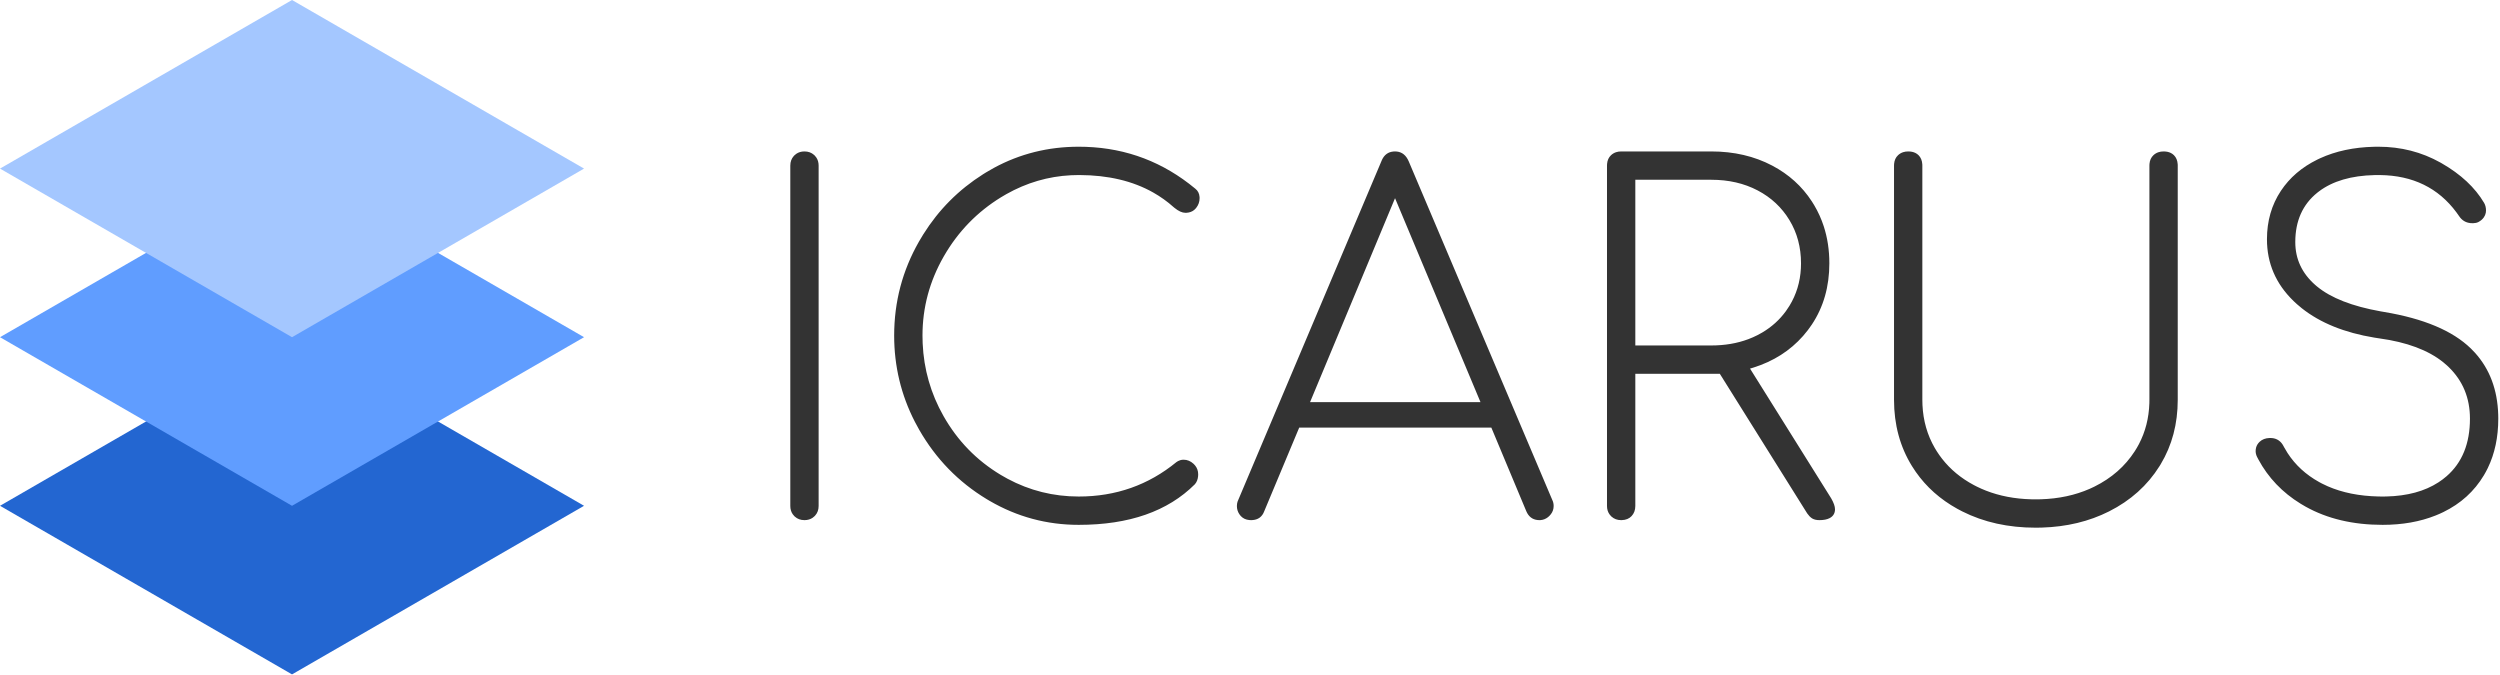
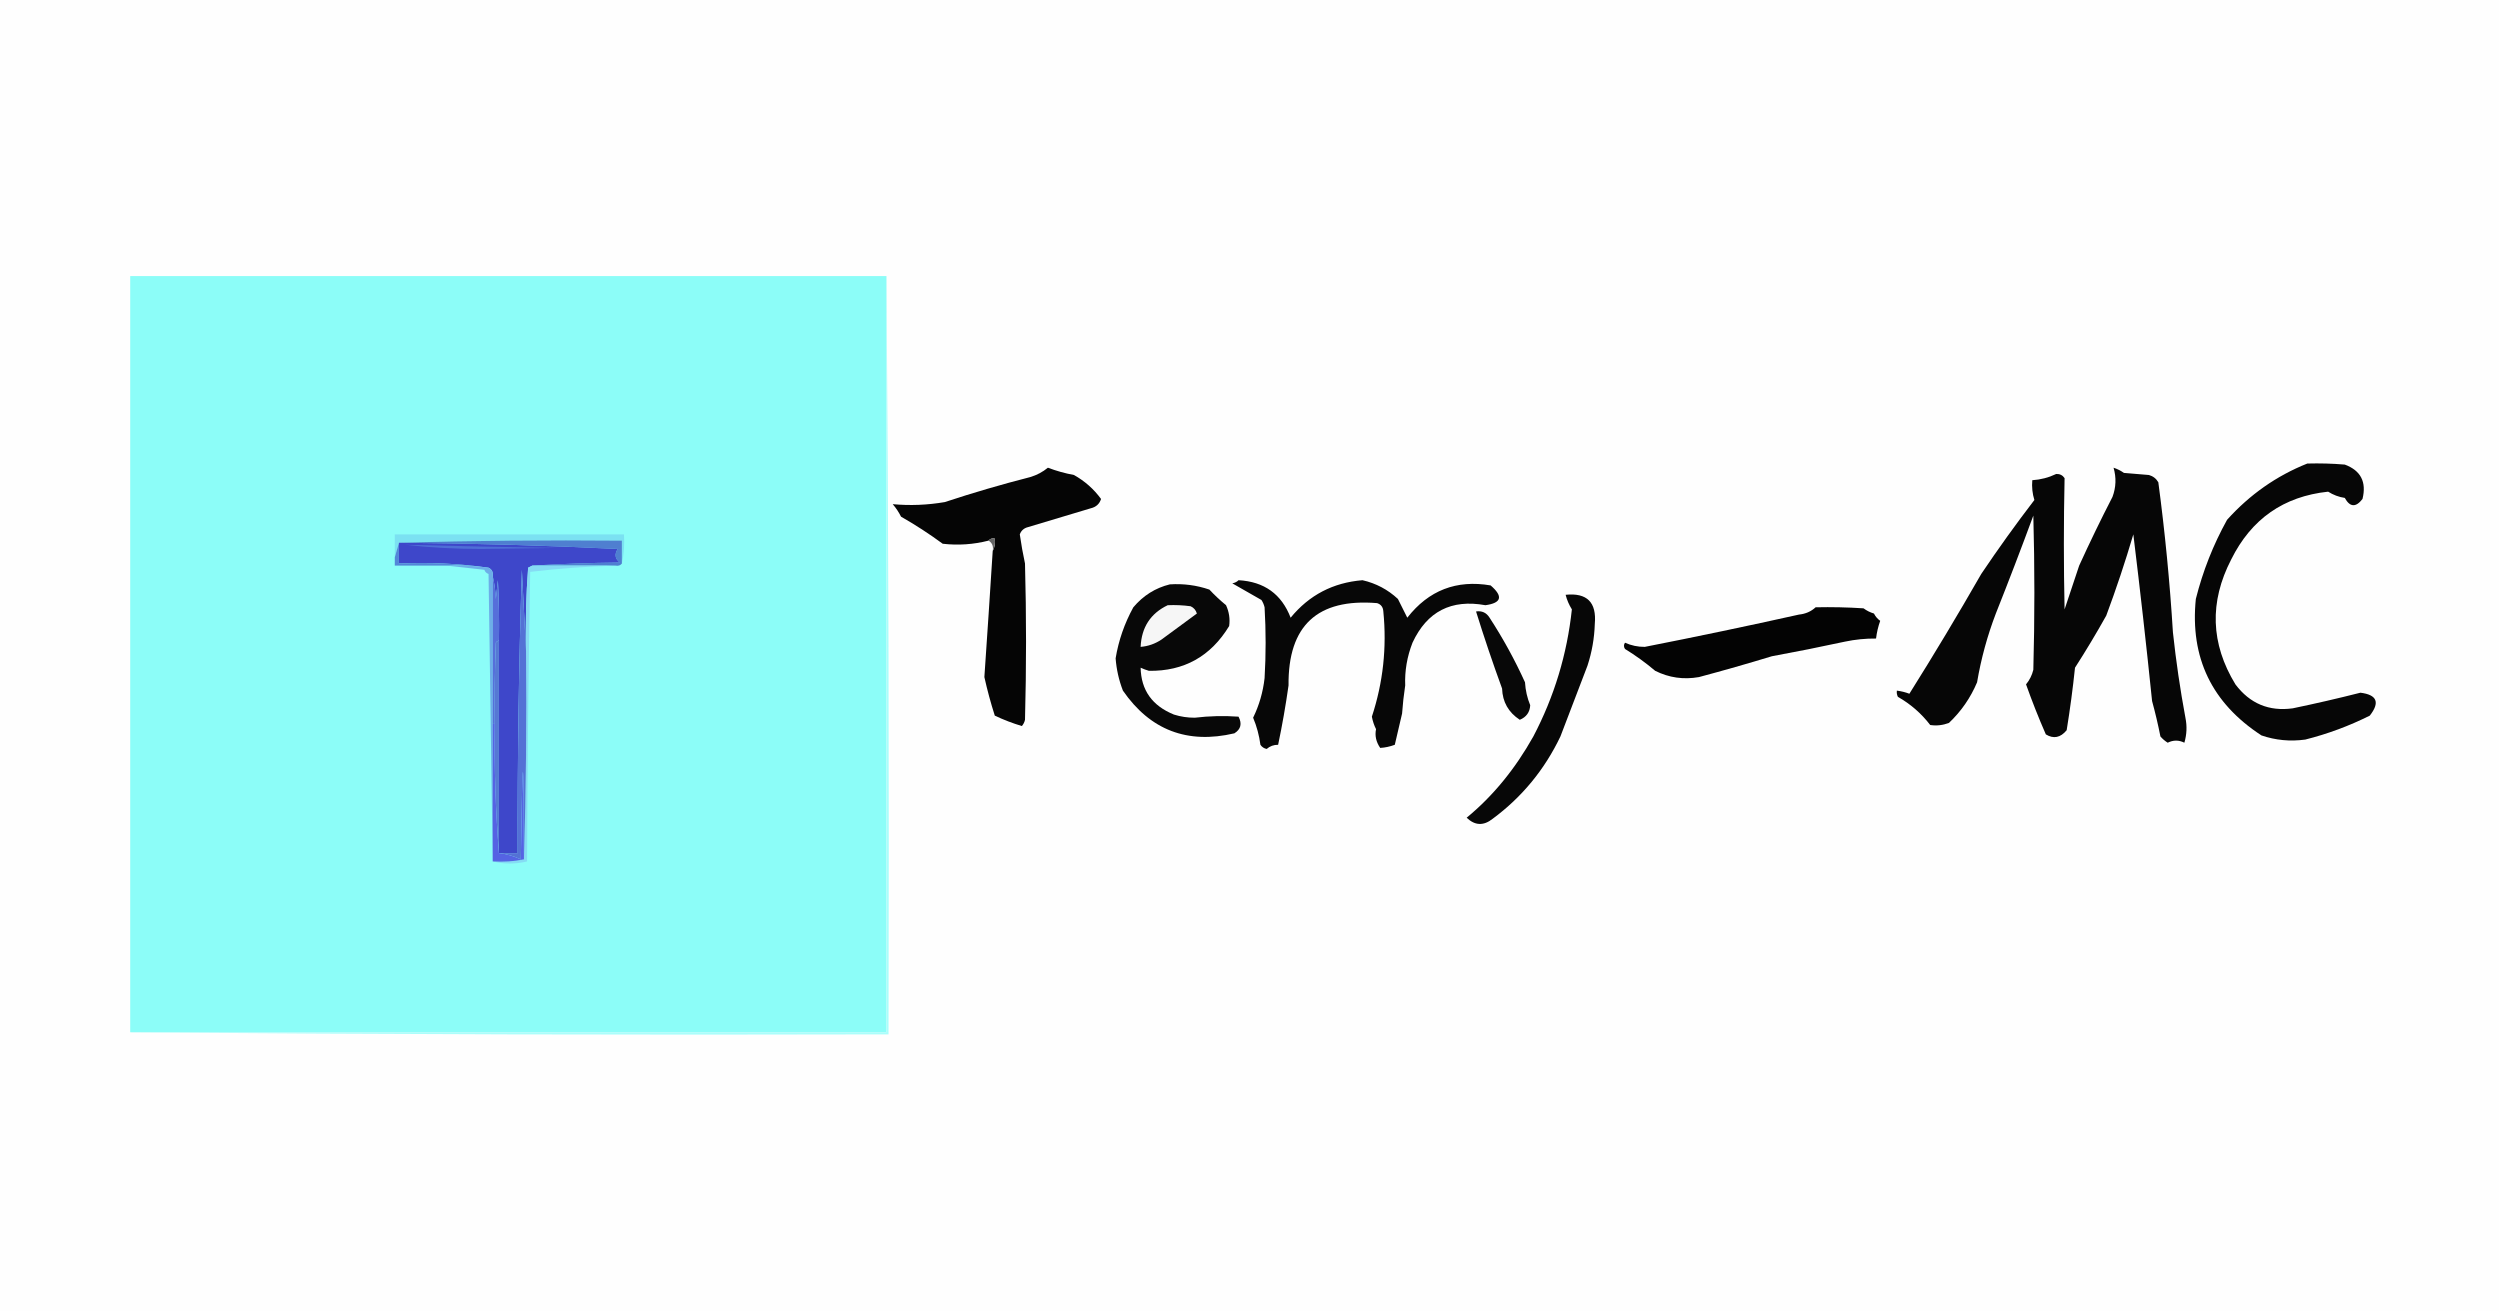
- <svg xmlns="http://www.w3.org/2000/svg" version="1.1" width="949" height="256" viewbox="0 0 949 256">
-   <path fill="#2366d1" d="M110.851 128L221.703 192L110.851 256L0 192Z" />
-   <path fill="#609dff" d="M110.851 64L221.703 128L110.851 192L0 128Z" />
-   <path fill="#a4c7ff" d="M110.851 0L221.703 64L110.851 128L0 64Z" />
-   <g transform="translate(300, 55.695), scale(0.7)" fill="#333">
-     <path d="M 613.888 10.24 L 613.888 137.216 A 60.705 60.705 0 0 0 613.954 140.055 Q 614.553 152.847 620.602 163.316 A 50.135 50.135 0 0 0 621.696 165.12 A 51.598 51.598 0 0 0 624.562 169.185 Q 631.357 177.897 641.762 183.449 A 63.11 63.11 0 0 0 643.456 184.32 A 61.649 61.649 0 0 0 648.369 186.492 Q 659.467 190.833 672.846 191.198 A 90.809 90.809 0 0 0 675.328 191.232 A 90.563 90.563 0 0 0 678.104 191.19 Q 692.78 190.74 704.7 185.489 A 61.259 61.259 0 0 0 707.2 184.32 Q 721.152 177.408 729.088 165.12 A 49.502 49.502 0 0 0 731.322 161.299 Q 736.63 151.203 736.997 139.036 A 60.335 60.335 0 0 0 737.024 137.216 L 737.024 10.24 A 10.857 10.857 0 0 1 737.062 9.315 Q 737.313 6.384 739.2 4.608 A 7.256 7.256 0 0 1 741.925 2.981 Q 743.196 2.56 744.704 2.56 Q 746.956 2.56 748.602 3.369 A 6.472 6.472 0 0 1 750.336 4.608 Q 752.167 6.439 752.361 9.499 A 11.729 11.729 0 0 1 752.384 10.24 L 752.384 137.216 Q 752.384 156.807 743.135 172.194 A 64.077 64.077 0 0 1 742.528 173.184 Q 732.672 188.928 715.136 197.76 Q 698.912 205.931 678.635 206.543 A 109.71 109.71 0 0 1 675.328 206.592 Q 653.056 206.592 635.52 197.76 A 77.835 77.835 0 0 1 632.828 196.338 Q 618.963 188.661 610.337 176.346 A 65.778 65.778 0 0 1 608.256 173.184 Q 598.528 157.44 598.528 137.216 L 598.528 10.24 A 10.857 10.857 0 0 1 598.566 9.315 Q 598.817 6.384 600.704 4.608 A 7.256 7.256 0 0 1 603.429 2.981 Q 604.7 2.56 606.208 2.56 Q 608.46 2.56 610.106 3.369 A 6.472 6.472 0 0 1 611.84 4.608 Q 613.671 6.439 613.865 9.499 A 11.729 11.729 0 0 1 613.888 10.24 Z M 895.488 8.96 A 69.507 69.507 0 0 0 894.88 8.615 Q 879.509 0 861.184 0 A 100.005 100.005 0 0 0 858.79 0.028 Q 842.342 0.422 829.568 6.272 A 61.75 61.75 0 0 0 828.078 6.979 Q 815.456 13.172 808.32 23.936 Q 800.768 35.328 800.768 50.176 Q 800.768 69.697 815.175 83.659 A 59.222 59.222 0 0 0 817.024 85.376 A 60.63 60.63 0 0 0 819.68 87.606 Q 834.727 99.526 859.059 103.529 A 133.91 133.91 0 0 0 861.696 103.936 Q 884.116 107.004 896.419 116.925 A 41.61 41.61 0 0 1 898.432 118.656 A 43.592 43.592 0 0 1 899.28 119.455 Q 910.848 130.653 910.848 147.456 Q 910.848 167.68 898.176 178.688 A 39.281 39.281 0 0 1 893.72 182.034 Q 882.522 189.266 865.531 189.672 A 85.481 85.481 0 0 1 863.488 189.696 A 102.18 102.18 0 0 1 861.3 189.673 Q 845.567 189.336 833.654 184.112 A 55.097 55.097 0 0 1 830.592 182.656 A 56.619 56.619 0 0 1 829.066 181.842 Q 818.274 175.871 811.94 166.114 A 47.528 47.528 0 0 1 809.984 162.816 A 12.115 12.115 0 0 0 809.808 162.46 Q 807.734 158.428 803.571 158.002 A 9.942 9.942 0 0 0 802.56 157.952 A 12.194 12.194 0 0 0 802.217 157.957 Q 798.871 158.051 796.8 160 A 7.449 7.449 0 0 0 796.119 160.731 Q 794.934 162.191 794.688 164.094 A 8.003 8.003 0 0 0 794.624 165.12 A 6.218 6.218 0 0 0 794.708 166.137 Q 794.803 166.708 795.004 167.28 A 7.895 7.895 0 0 0 795.392 168.192 A 65.044 65.044 0 0 0 796.099 169.546 Q 804.091 184.419 819.055 193.615 A 74.4 74.4 0 0 0 821.76 195.2 Q 839.424 205.056 863.488 205.056 Q 879.548 205.056 892.299 199.951 A 62.036 62.036 0 0 0 896.384 198.144 Q 910.592 191.232 918.4 178.176 A 51.186 51.186 0 0 0 920.533 174.225 Q 926.208 162.515 926.208 147.456 A 72.811 72.811 0 0 0 926.178 145.354 Q 925.592 125.061 913.589 111.755 A 49.8 49.8 0 0 0 911.36 109.44 Q 896.512 94.976 864.256 89.6 A 157.882 157.882 0 0 1 862.446 89.288 Q 839.242 85.142 827.904 75.776 A 41.218 41.218 0 0 1 826.977 74.987 Q 816.128 65.472 816.128 51.712 A 49.293 49.293 0 0 1 816.128 51.578 Q 816.175 34.522 828.032 24.96 A 35.234 35.234 0 0 1 828.891 24.289 Q 840.118 15.794 859.213 15.381 A 91.194 91.194 0 0 1 861.184 15.36 A 73.044 73.044 0 0 1 862.037 15.365 Q 888.747 15.677 903.514 35.593 A 59.37 59.37 0 0 1 904.96 37.632 Q 907.22 41.022 911.076 41.419 A 10.261 10.261 0 0 0 912.128 41.472 A 14.543 14.543 0 0 0 912.743 41.459 Q 914.336 41.392 915.2 40.96 A 10.655 10.655 0 0 0 915.336 40.891 Q 916.348 40.366 917.135 39.681 A 7.607 7.607 0 0 0 918.4 38.272 Q 919.197 37.122 919.442 35.787 A 6.761 6.761 0 0 0 919.552 34.56 Q 919.552 32.256 918.528 30.464 Q 911.104 17.92 895.488 8.96 Z M 160.311 0.068 A 110.648 110.648 0 0 0 156.416 0 Q 131.565 0 110.402 11.483 A 99.343 99.343 0 0 0 106.112 13.952 A 109.009 109.009 0 0 0 104.543 14.926 Q 84.677 27.489 72.14 47.479 A 111.393 111.393 0 0 0 69.76 51.456 Q 56.32 75.008 56.32 102.4 Q 56.32 127.331 67.56 149.187 A 107.592 107.592 0 0 0 69.888 153.472 Q 83.456 177.152 106.496 191.104 A 103.444 103.444 0 0 0 108.082 192.045 Q 130.459 205.056 156.416 205.056 Q 197.376 205.056 219.392 183.04 Q 220.918 181.296 221.145 178.624 A 11.364 11.364 0 0 0 221.184 177.664 Q 221.184 174.906 219.514 172.852 A 8.614 8.614 0 0 0 218.752 172.032 A 10.501 10.501 0 0 0 218.638 171.925 Q 216.248 169.728 213.248 169.728 A 6.244 6.244 0 0 0 211.549 169.961 Q 210.906 170.141 210.291 170.463 A 7.508 7.508 0 0 0 209.408 171.008 Q 186.624 189.696 156.416 189.696 Q 135.765 189.696 117.743 180.022 A 87.237 87.237 0 0 1 114.048 177.92 Q 94.464 166.144 83.072 146.048 Q 72.704 127.758 71.772 106.604 A 95.549 95.549 0 0 1 71.68 102.4 Q 71.68 79.616 83.2 59.52 A 97.348 97.348 0 0 1 83.35 59.26 Q 94.847 39.346 114.304 27.392 A 88.056 88.056 0 0 1 117.155 25.713 Q 133.663 16.406 152.218 15.466 A 82.911 82.911 0 0 1 156.416 15.36 A 117.212 117.212 0 0 1 156.817 15.361 Q 180.184 15.441 196.829 24.848 A 63.01 63.01 0 0 1 207.872 32.768 A 23.034 23.034 0 0 0 208.339 33.158 Q 211.641 35.84 214.272 35.84 A 9.974 9.974 0 0 0 214.911 35.82 Q 217.343 35.664 219.009 34.296 A 6.873 6.873 0 0 0 219.904 33.408 A 9.994 9.994 0 0 0 220.133 33.126 Q 221.952 30.799 221.952 27.904 A 8.988 8.988 0 0 0 221.929 27.259 Q 221.724 24.398 219.648 22.784 A 110.881 110.881 0 0 0 219.543 22.697 Q 193.686 1.244 160.311 0.068 Z M 551.168 198.4 L 504.064 123.136 L 499.456 123.136 L 458.24 123.136 L 458.24 194.816 Q 458.24 198.144 456.192 200.32 Q 454.232 202.403 450.865 202.492 A 11.487 11.487 0 0 1 450.56 202.496 Q 447.452 202.496 445.349 200.598 A 7.871 7.871 0 0 1 445.056 200.32 A 7.525 7.525 0 0 1 444.182 199.275 Q 442.889 197.403 442.88 194.85 A 10.179 10.179 0 0 1 442.88 194.816 L 442.88 10.24 A 10.857 10.857 0 0 1 442.918 9.315 Q 443.169 6.384 445.056 4.608 A 7.256 7.256 0 0 1 447.781 2.981 Q 449.052 2.56 450.56 2.56 L 499.456 2.56 Q 517.888 2.56 532.48 10.24 Q 545.954 17.332 553.971 29.662 A 58.968 58.968 0 0 1 555.264 31.744 A 56.737 56.737 0 0 1 560.414 43.13 Q 563.456 52.468 563.456 63.232 Q 563.456 82.2 553.946 96.465 A 56.692 56.692 0 0 1 551.808 99.456 A 58.849 58.849 0 0 1 549.212 102.618 Q 538.621 114.637 522.253 119.779 A 72.195 72.195 0 0 1 520.448 120.32 L 564.48 190.72 Q 566.528 194.304 566.528 196.608 A 6.599 6.599 0 0 1 566.478 197.436 Q 566.253 199.208 565.035 200.395 A 5.625 5.625 0 0 1 564.352 200.96 A 6.473 6.473 0 0 1 563.547 201.443 Q 561.472 202.496 558.08 202.496 Q 555.751 202.496 554.27 201.649 A 4.911 4.911 0 0 1 553.984 201.472 Q 552.654 200.585 551.515 198.93 A 14.447 14.447 0 0 1 551.168 198.4 Z M 399.104 197.632 L 380.16 152.32 L 275.968 152.32 L 257.024 197.632 Q 255.324 202.248 250.396 202.483 A 11.297 11.297 0 0 1 249.856 202.496 A 10.258 10.258 0 0 1 248.931 202.455 Q 246.143 202.203 244.4 200.383 A 6.997 6.997 0 0 1 244.224 200.192 A 8.678 8.678 0 0 1 243.477 199.224 Q 242.176 197.264 242.176 194.816 A 7.805 7.805 0 0 1 242.282 193.521 A 7.181 7.181 0 0 1 242.944 191.488 L 320.512 7.936 A 12.196 12.196 0 0 1 320.852 7.129 Q 322.805 2.936 327.14 2.591 A 10.038 10.038 0 0 1 327.936 2.56 A 9.004 9.004 0 0 1 328.947 2.615 Q 333.29 3.106 335.36 7.936 L 413.184 191.488 Q 413.952 193.024 413.952 194.816 A 7.64 7.64 0 0 1 413.846 196.101 Q 413.457 198.383 411.648 200.192 A 9.044 9.044 0 0 1 410.871 200.886 Q 409.083 202.303 406.879 202.473 A 7.908 7.908 0 0 1 406.272 202.496 A 9.93 9.93 0 0 1 405.339 202.453 Q 400.96 202.04 399.104 197.632 Z M 15.36 10.24 L 15.36 194.816 Q 15.36 197.924 13.462 200.027 A 7.871 7.871 0 0 1 13.184 200.32 A 7.525 7.525 0 0 1 12.139 201.194 Q 10.267 202.487 7.714 202.496 A 10.179 10.179 0 0 1 7.68 202.496 Q 4.572 202.496 2.469 200.598 A 7.871 7.871 0 0 1 2.176 200.32 A 7.525 7.525 0 0 1 1.302 199.275 Q 0.009 197.403 0 194.85 A 10.179 10.179 0 0 1 0 194.816 L 0 10.24 Q 0 7.132 1.898 5.029 A 7.871 7.871 0 0 1 2.176 4.736 A 7.525 7.525 0 0 1 3.221 3.862 Q 5.093 2.569 7.646 2.56 A 10.179 10.179 0 0 1 7.68 2.56 Q 10.788 2.56 12.891 4.458 A 7.871 7.871 0 0 1 13.184 4.736 A 7.525 7.525 0 0 1 14.058 5.781 Q 15.351 7.653 15.36 10.206 A 10.179 10.179 0 0 1 15.36 10.24 Z M 281.856 138.496 L 374.272 138.496 L 327.936 27.904 L 281.856 138.496 Z M 458.24 107.776 L 499.456 107.776 Q 510.418 107.776 519.519 104.362 A 48.175 48.175 0 0 0 524.544 102.144 A 47.471 47.471 0 0 0 527.059 100.761 Q 534.75 96.219 539.878 89.183 A 43.678 43.678 0 0 0 541.824 86.272 Q 547.436 77.109 548.027 65.896 A 50.673 50.673 0 0 0 548.096 63.232 Q 548.096 50.176 541.824 39.808 Q 535.552 29.44 524.544 23.68 Q 513.536 17.92 499.456 17.92 L 458.24 17.92 L 458.24 107.776 Z" vector-effect="non-scaling-stroke" />
+ <svg xmlns="http://www.w3.org/2000/svg" version="1.1" width="1200px" height="630px" style="shape-rendering:geometricPrecision; text-rendering:geometricPrecision; image-rendering:optimizeQuality; fill-rule:evenodd; clip-rule:evenodd">
+   <g>
+     <path style="opacity:1" fill="#fefefe" d="M -0.5,-0.5 C 399.5,-0.5 799.5,-0.5 1199.5,-0.5C 1199.5,209.5 1199.5,419.5 1199.5,629.5C 799.5,629.5 399.5,629.5 -0.5,629.5C -0.5,419.5 -0.5,209.5 -0.5,-0.5 Z" />
+   </g>
+   <g>
+     <path style="opacity:1" fill="#8cfdf8" d="M 425.5,132.5 C 425.5,253.5 425.5,374.5 425.5,495.5C 304.5,495.5 183.5,495.5 62.5,495.5C 62.5,374.5 62.5,253.5 62.5,132.5C 183.5,132.5 304.5,132.5 425.5,132.5 Z" />
+   </g>
+   <g>
+     <path style="opacity:1" fill="#060606" d="M 1107.5,222.5 C 1113.51,222.334 1119.51,222.501 1125.5,223C 1133.17,225.842 1136.01,231.342 1134,239.5C 1130.81,243.651 1127.97,243.485 1125.5,239C 1122.62,238.562 1119.96,237.562 1117.5,236C 1096.14,238.276 1080.64,249.109 1071,268.5C 1060.42,288.965 1061.09,308.965 1073,328.5C 1079.95,337.728 1089.12,341.561 1100.5,340C 1111.41,337.732 1122.24,335.232 1133,332.5C 1140.97,333.487 1142.47,337.154 1137.5,343.5C 1127.57,348.467 1117.24,352.301 1106.5,355C 1099.26,355.985 1092.26,355.318 1085.5,353C 1061.65,337.474 1051.15,315.64 1054,287.5C 1057.36,274.125 1062.36,261.458 1069,249.5C 1079.89,237.394 1092.73,228.394 1107.5,222.5 Z" />
+   </g>
+   <g>
+     <path style="opacity:1" fill="#050505" d="M 476.5,264.5 C 477.461,262.735 477.795,260.735 477.5,258.5C 476.209,258.263 475.209,258.596 474.5,259.5C 467.282,261.348 459.949,261.848 452.5,261C 446.126,256.307 439.459,251.973 432.5,248C 431.415,245.828 430.081,243.828 428.5,242C 436.818,242.765 445.151,242.432 453.5,241C 467.024,236.535 480.691,232.535 494.5,229C 497.656,228.063 500.489,226.563 503,224.5C 507.019,226.032 511.186,227.199 515.5,228C 520.707,230.923 525.041,234.756 528.5,239.5C 527.76,241.894 526.093,243.394 523.5,244C 513.564,246.997 503.564,249.997 493.5,253C 491.522,253.481 490.189,254.647 489.5,256.5C 490.17,261.196 491.004,265.863 492,270.5C 492.667,295.5 492.667,320.5 492,345.5C 491.751,346.624 491.251,347.624 490.5,348.5C 485.992,347.148 481.659,345.481 477.5,343.5C 475.55,337.394 473.884,331.228 472.5,325C 473.889,304.835 475.222,284.669 476.5,264.5 Z" />
+   </g>
+   <g>
+     <path style="opacity:1" fill="#060606" d="M 1014.5,224.5 C 1016.26,225.072 1017.92,225.906 1019.5,227C 1023.5,227.333 1027.5,227.667 1031.5,228C 1033.49,228.574 1034.99,229.741 1036,231.5C 1039.18,255.409 1041.52,279.409 1043,303.5C 1044.48,317.277 1046.48,330.944 1049,344.5C 1049.83,348.541 1049.66,352.541 1048.5,356.5C 1045.83,355.167 1043.17,355.167 1040.5,356.5C 1039.19,355.687 1038.02,354.687 1037,353.5C 1035.87,347.769 1034.53,342.102 1033,336.5C 1030.26,309.807 1027.26,283.14 1024,256.5C 1020.14,269.61 1015.8,282.61 1011,295.5C 1006.25,303.999 1001.25,312.332 996,320.5C 994.95,330.544 993.616,340.544 992,350.5C 989.033,354.108 985.699,354.775 982,352.5C 978.532,344.572 975.365,336.572 972.5,328.5C 974.194,326.446 975.361,324.112 976,321.5C 976.667,296.833 976.667,272.167 976,247.5C 970.196,263.245 964.196,278.912 958,294.5C 953.903,305.224 950.903,316.224 949,327.5C 945.857,334.959 941.357,341.459 935.5,347C 932.558,348.124 929.558,348.458 926.5,348C 922.256,342.458 917.09,337.958 911,334.5C 910.517,333.552 910.351,332.552 910.5,331.5C 912.689,331.793 914.689,332.293 916.5,333C 928.377,314.082 939.877,294.915 951,275.5C 959.132,263.402 967.632,251.569 976.5,240C 975.549,236.943 975.216,233.777 975.5,230.5C 979.518,230.243 983.351,229.243 987,227.5C 988.711,227.439 990.044,228.106 991,229.5C 990.542,250.49 990.542,271.49 991,292.5C 993.333,285.5 995.667,278.5 998,271.5C 1003.08,260.347 1008.41,249.347 1014,238.5C 1015.71,233.892 1015.88,229.225 1014.5,224.5 Z" />
+   </g>
+   <g>
+     <path style="opacity:1" fill="#7be1f2" d="M 298.5,270.5 C 298.5,266.833 298.5,263.167 298.5,259.5C 262.663,259.168 226.996,259.502 191.5,260.5C 190.833,262.833 190.167,265.167 189.5,267.5C 189.5,263.833 189.5,260.167 189.5,256.5C 226.167,256.5 262.833,256.5 299.5,256.5C 299.819,261.363 299.486,266.03 298.5,270.5 Z" />
+   </g>
+   <g>
+     <path style="opacity:1" fill="#656565" d="M 474.5,259.5 C 475.209,258.596 476.209,258.263 477.5,258.5C 477.795,260.735 477.461,262.735 476.5,264.5C 476.923,262.219 476.256,260.552 474.5,259.5 Z" />
+   </g>
+   <g>
+     <path style="opacity:1" fill="#4f7fd0" d="M 191.5,260.5 C 226.996,259.502 262.663,259.168 298.5,259.5C 298.5,263.167 298.5,266.833 298.5,270.5C 297.791,271.404 296.791,271.737 295.5,271.5C 282.167,271.5 268.833,271.5 255.5,271.5C 269.327,270.669 283.327,270.169 297.5,270C 295.194,268.207 294.861,266.04 296.5,263.5C 261.524,261.809 226.524,260.809 191.5,260.5 Z" />
+   </g>
+   <g>
+     <path style="opacity:1" fill="#3e47ca" d="M 191.5,260.5 C 226.524,260.809 261.524,261.809 296.5,263.5C 294.861,266.04 295.194,268.207 297.5,270C 283.327,270.169 269.327,270.669 255.5,271.5C 254.85,271.804 254.183,272.137 253.5,272.5C 252.501,285.817 252.167,299.15 252.5,312.5C 251.833,299.66 251.167,286.66 250.5,273.5C 249.026,318.821 248.36,364.154 248.5,409.5C 245.5,409.5 242.5,409.5 239.5,409.5C 239.5,375.5 239.5,341.5 239.5,307.5C 239.666,297.828 239.5,288.161 239,278.5C 238.667,281.5 238.333,284.5 238,287.5C 237.823,283.644 237.323,279.977 236.5,276.5C 236.771,274.62 236.104,273.287 234.5,272.5C 220.539,270.517 206.206,269.85 191.5,270.5C 191.5,267.167 191.5,263.833 191.5,260.5 Z" />
+   </g>
+   <g>
+     <path style="opacity:1" fill="#4e6ed6" d="M 194.5,261.5 C 218.828,262.131 243.161,262.631 267.5,263C 255.333,263.167 243.167,263.333 231,263.5C 218.481,263.499 206.314,262.832 194.5,261.5 Z" />
+   </g>
+   <g>
+     <path style="opacity:1" fill="#5386d8" d="M 191.5,260.5 C 191.5,263.833 191.5,267.167 191.5,270.5C 206.206,269.85 220.539,270.517 234.5,272.5C 227.922,271.54 221.255,271.207 214.5,271.5C 206.167,271.5 197.833,271.5 189.5,271.5C 189.5,270.167 189.5,268.833 189.5,267.5C 190.167,265.167 190.833,262.833 191.5,260.5 Z" />
+   </g>
+   <g>
+     <path style="opacity:1" fill="#6daee8" d="M 214.5,271.5 C 221.255,271.207 227.922,271.54 234.5,272.5C 236.104,273.287 236.771,274.62 236.5,276.5C 236.5,300.167 236.5,323.833 236.5,347.5C 236.5,369.5 236.5,391.5 236.5,413.5C 235.833,367.665 235.167,321.665 234.5,275.5C 233.5,275.167 232.833,274.5 232.5,273.5C 226.346,272.833 220.346,272.167 214.5,271.5 Z" />
+   </g>
+   <g>
+     <path style="opacity:1" fill="#85dcf4" d="M 255.5,271.5 C 268.833,271.5 282.167,271.5 295.5,271.5C 281.833,271.868 268.166,272.868 254.5,274.5C 253.667,320.83 253.167,367.163 253,413.5C 247.401,414.825 241.901,414.825 236.5,413.5C 241.695,413.821 246.695,413.487 251.5,412.5C 252.498,379.338 252.832,346.004 252.5,312.5C 252.167,299.15 252.501,285.817 253.5,272.5C 254.183,272.137 254.85,271.804 255.5,271.5 Z" />
+   </g>
+   <g>
+     <path style="opacity:1" fill="#070707" d="M 594.5,278.5 C 606.821,279.178 615.154,285.178 619.5,296.5C 628.383,285.641 639.883,279.641 654,278.5C 660.495,279.994 666.162,282.994 671,287.5C 672.504,290.509 674.004,293.509 675.5,296.5C 685.758,283.359 699.091,278.192 715.5,281C 721.604,286.261 720.77,289.428 713,290.5C 696.627,287.519 684.96,293.519 678,308.5C 675.392,315.194 674.225,322.027 674.5,329C 673.82,333.477 673.32,337.977 673,342.5C 671.824,347.587 670.658,352.587 669.5,357.5C 667.184,358.36 664.851,358.86 662.5,359C 660.524,356.118 659.858,353.118 660.5,350C 659.546,348.092 658.879,346.092 658.5,344C 663.889,327.598 665.723,310.765 664,293.5C 663.882,291.427 662.882,290.093 661,289.5C 632.361,287.14 618.194,300.307 618.5,329C 617.134,338.65 615.468,348.15 613.5,357.5C 611.4,357.477 609.567,358.144 608,359.5C 606.739,359.241 605.739,358.574 605,357.5C 604.395,352.953 603.228,348.619 601.5,344.5C 604.409,338.539 606.243,332.205 607,325.5C 607.667,314.167 607.667,302.833 607,291.5C 606.691,290.234 606.191,289.067 605.5,288C 600.833,285.333 596.167,282.667 591.5,280C 592.737,279.768 593.737,279.268 594.5,278.5 Z" />
+   </g>
+   <g>
+     <path style="opacity:1" fill="#080808" d="M 561.5,280.5 C 568.027,280.07 574.36,280.904 580.5,283C 583.016,285.683 585.683,288.183 588.5,290.5C 589.973,293.715 590.473,297.049 590,300.5C 581.149,315.06 568.316,322.226 551.5,322C 550.128,321.598 548.795,321.098 547.5,320.5C 547.727,331.283 553.06,338.783 563.5,343C 566.743,344.018 570.076,344.518 573.5,344.5C 580.492,343.667 587.492,343.5 594.5,344C 596.275,347.394 595.608,350.06 592.5,352C 569.925,357.288 552.091,350.454 539,331.5C 537.068,326.507 535.901,321.34 535.5,316C 536.916,307.422 539.749,299.255 544,291.5C 548.755,285.872 554.588,282.206 561.5,280.5 Z" />
+   </g>
+   <g>
+     <path style="opacity:1" fill="#070707" d="M 751.5,285.5 C 761.776,284.443 766.443,289.11 765.5,299.5C 765.294,306.325 764.128,312.992 762,319.5C 757.667,330.833 753.333,342.167 749,353.5C 741.388,369.434 730.554,382.6 716.5,393C 712.122,396.487 707.955,396.32 704,392.5C 716.579,382.144 727.245,369.144 736,353.5C 746.029,334.396 752.196,314.062 754.5,292.5C 753.129,290.319 752.129,287.986 751.5,285.5 Z" />
+   </g>
+   <g>
+     <path style="opacity:1" fill="#f6f6f6" d="M 560.5,290.5 C 564.182,290.335 567.848,290.501 571.5,291C 573.032,291.7 574.032,292.866 574.5,294.5C 568.833,298.667 563.167,302.833 557.5,307C 554.439,309.035 551.105,310.201 547.5,310.5C 547.929,301.109 552.263,294.442 560.5,290.5 Z" />
+   </g>
+   <g>
+     <path style="opacity:1" fill="#030303" d="M 871.5,291.5 C 879.174,291.334 886.841,291.5 894.5,292C 896,293.115 897.667,293.948 899.5,294.5C 900.23,295.934 901.23,297.1 902.5,298C 901.518,300.738 900.852,303.572 900.5,306.5C 895.448,306.45 890.448,306.95 885.5,308C 873.863,310.519 862.196,312.853 850.5,315C 838.869,318.545 827.202,321.878 815.5,325C 808.129,326.31 801.129,325.31 794.5,322C 789.932,318.133 785.099,314.633 780,311.5C 779.333,310.5 779.333,309.5 780,308.5C 782.991,309.852 786.158,310.519 789.5,310.5C 814.221,305.65 838.887,300.484 863.5,295C 866.666,294.678 869.333,293.511 871.5,291.5 Z" />
+   </g>
+   <g>
+     <path style="opacity:1" fill="#080808" d="M 708.5,293.5 C 711.325,293.081 713.491,294.081 715,296.5C 721.457,306.416 727.124,316.749 732,327.5C 732.238,331.373 733.071,335.04 734.5,338.5C 734.334,341.849 732.667,344.183 729.5,345.5C 724.052,341.934 721.219,336.934 721,330.5C 716.529,318.254 712.362,305.921 708.5,293.5 Z" />
+   </g>
+   <g>
+     <path style="opacity:1" fill="#5471d5" d="M 252.5,312.5 C 252.832,346.004 252.498,379.338 251.5,412.5C 251.333,356.504 250.833,356.504 250,412.5C 246.64,410.93 243.14,409.93 239.5,409.5C 242.5,409.5 245.5,409.5 248.5,409.5C 248.36,364.154 249.026,318.821 250.5,273.5C 251.167,286.66 251.833,299.66 252.5,312.5 Z" />
+   </g>
+   <g>
+     <path style="opacity:1" fill="#566fda" d="M 236.5,276.5 C 237.323,279.977 237.823,283.644 238,287.5C 238.333,284.5 238.667,281.5 239,278.5C 239.5,288.161 239.666,297.828 239.5,307.5C 238.883,307.611 238.383,307.944 238,308.5C 237.5,321.496 237.333,334.496 237.5,347.5C 237.167,347.5 236.833,347.5 236.5,347.5C 236.5,323.833 236.5,300.167 236.5,276.5 Z" />
+   </g>
+   <g>
+     <path style="opacity:1" fill="#5678d4" d="M 239.5,307.5 C 239.5,341.5 239.5,375.5 239.5,409.5C 237.87,389.023 237.204,368.356 237.5,347.5C 237.333,334.496 237.5,321.496 238,308.5C 238.383,307.944 238.883,307.611 239.5,307.5 Z" />
+   </g>
+   <g>
+     <path style="opacity:1" fill="#5563e3" d="M 236.5,347.5 C 236.833,347.5 237.167,347.5 237.5,347.5C 237.204,368.356 237.87,389.023 239.5,409.5C 243.14,409.93 246.64,410.93 250,412.5C 250.833,356.504 251.333,356.504 251.5,412.5C 246.695,413.487 241.695,413.821 236.5,413.5C 236.5,391.5 236.5,369.5 236.5,347.5 Z" />
+   </g>
+   <g>
+     <path style="opacity:1" fill="#aafefb" d="M 425.5,132.5 C 426.5,253.666 426.833,374.999 426.5,496.5C 304.999,496.833 183.666,496.5 62.5,495.5C 183.5,495.5 304.5,495.5 425.5,495.5C 425.5,374.5 425.5,253.5 425.5,132.5 Z" />
  </g>
</svg>
